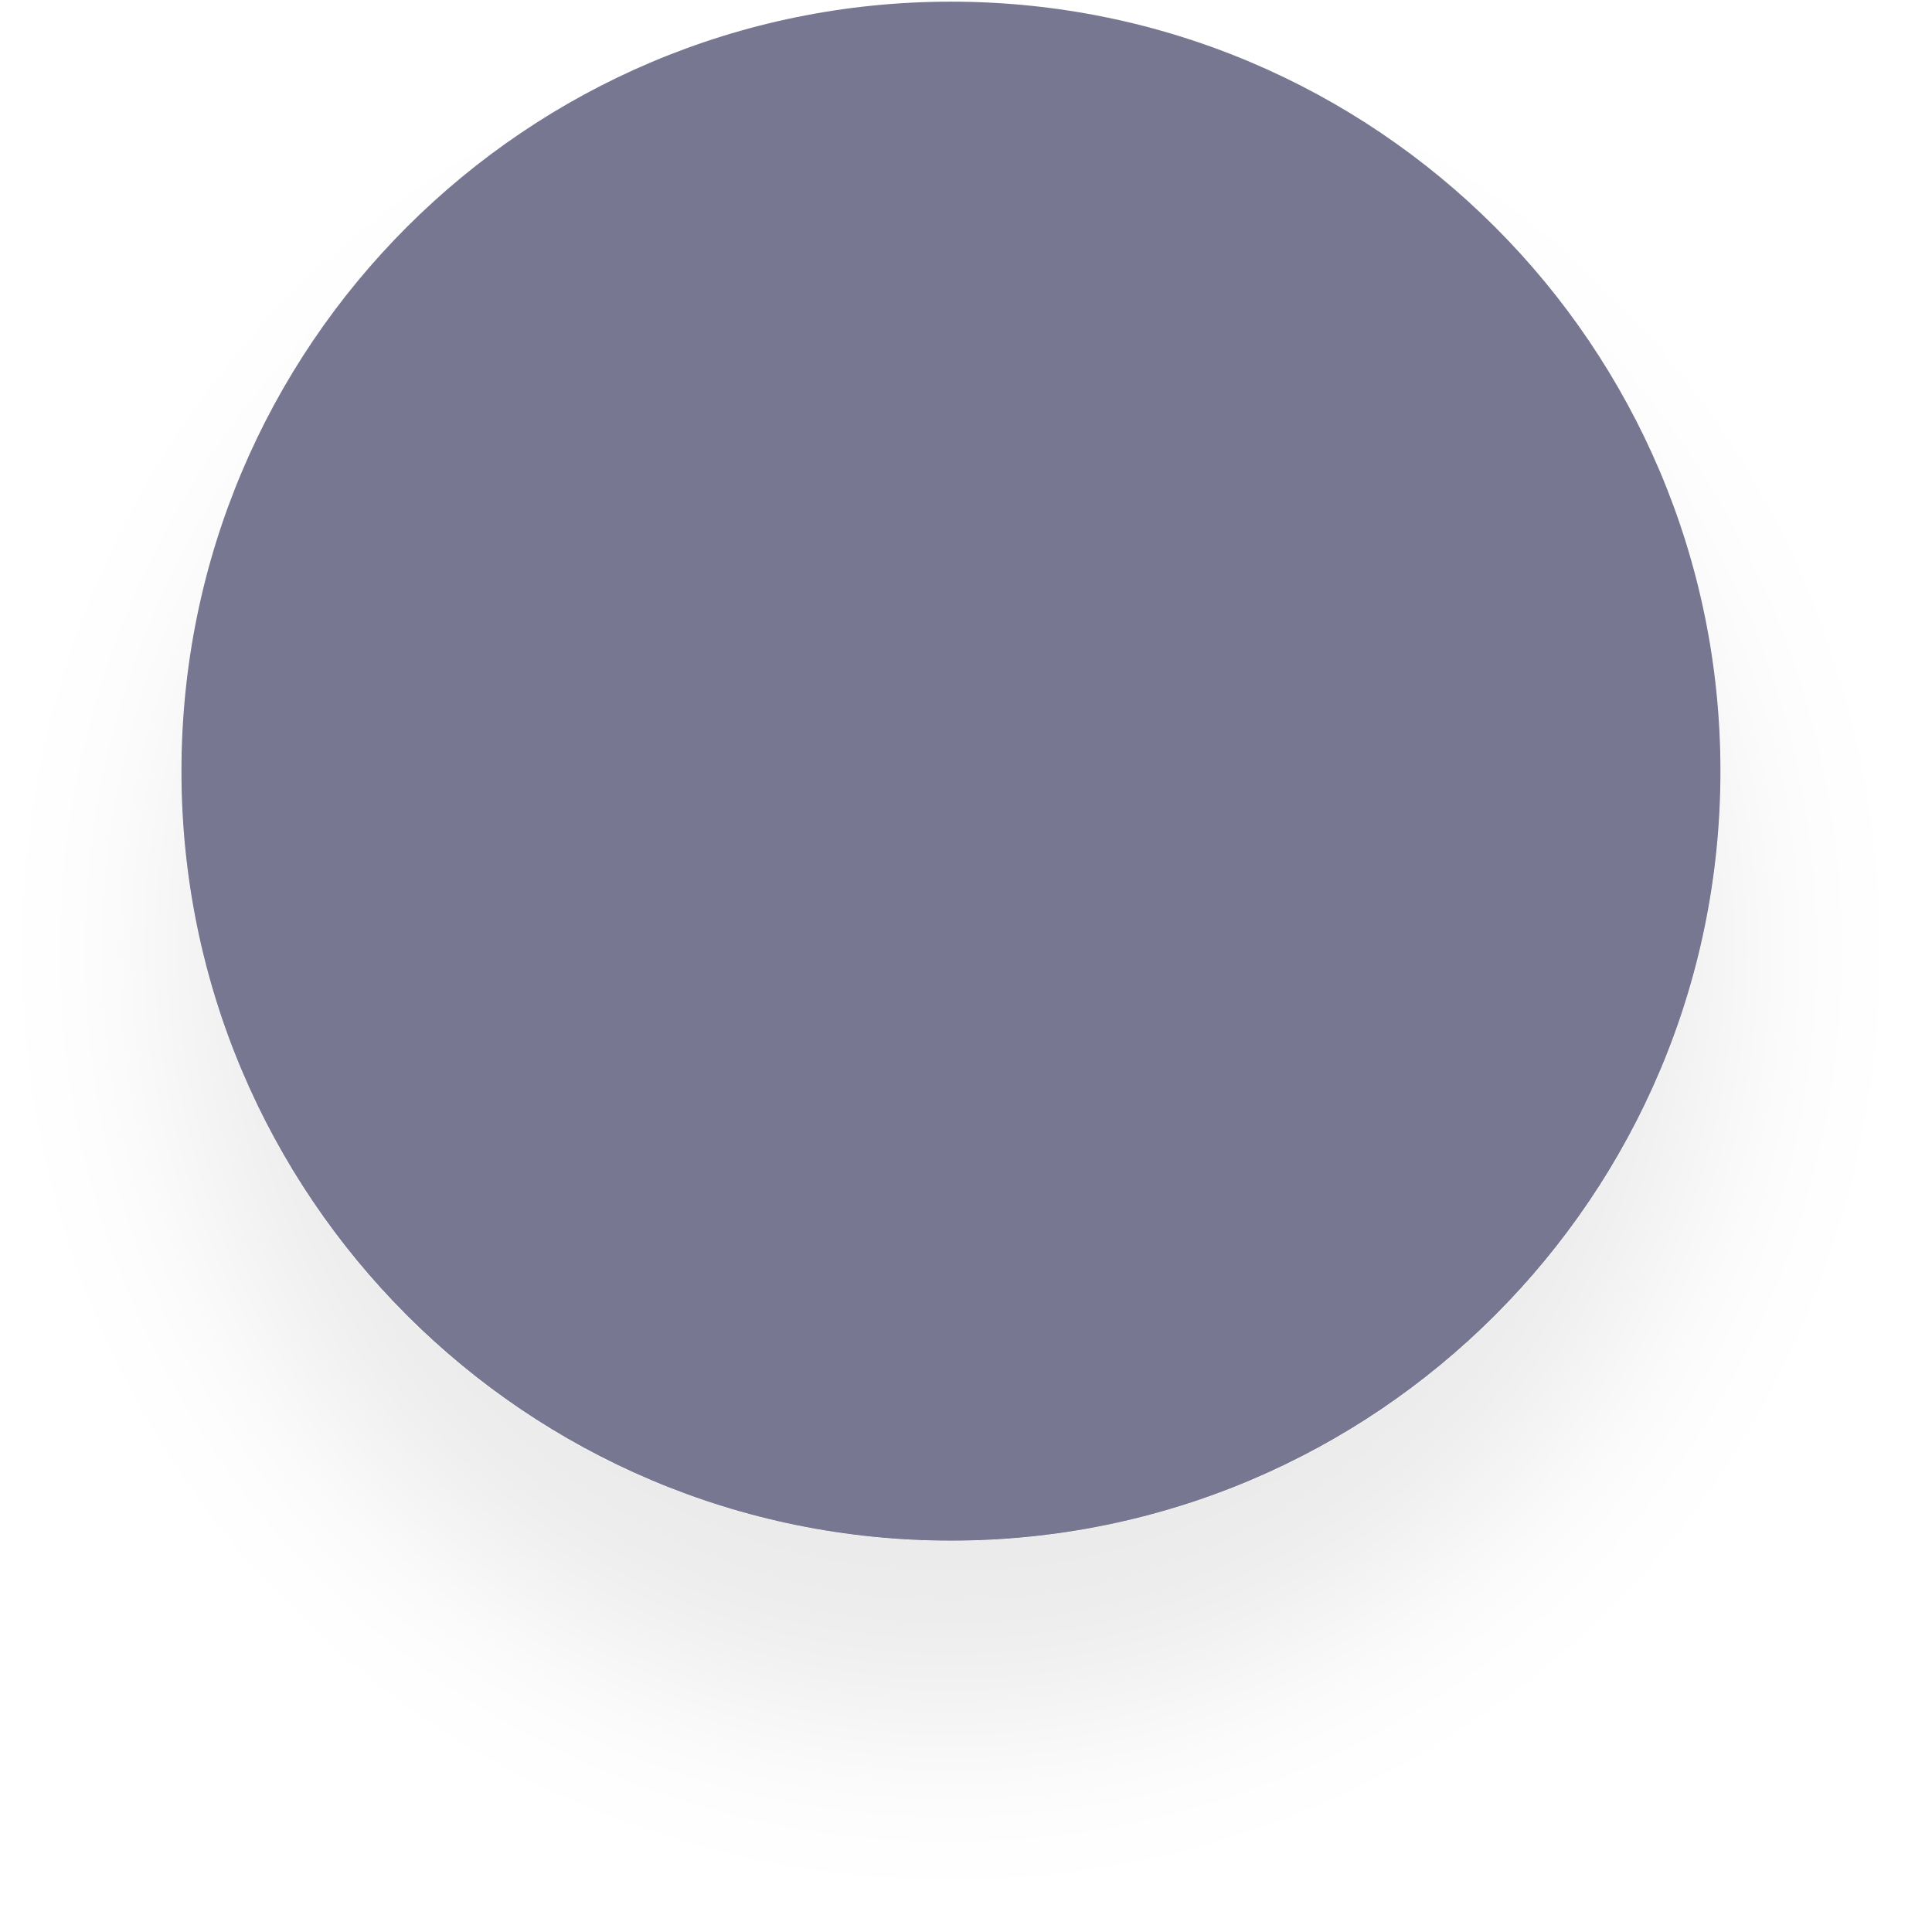
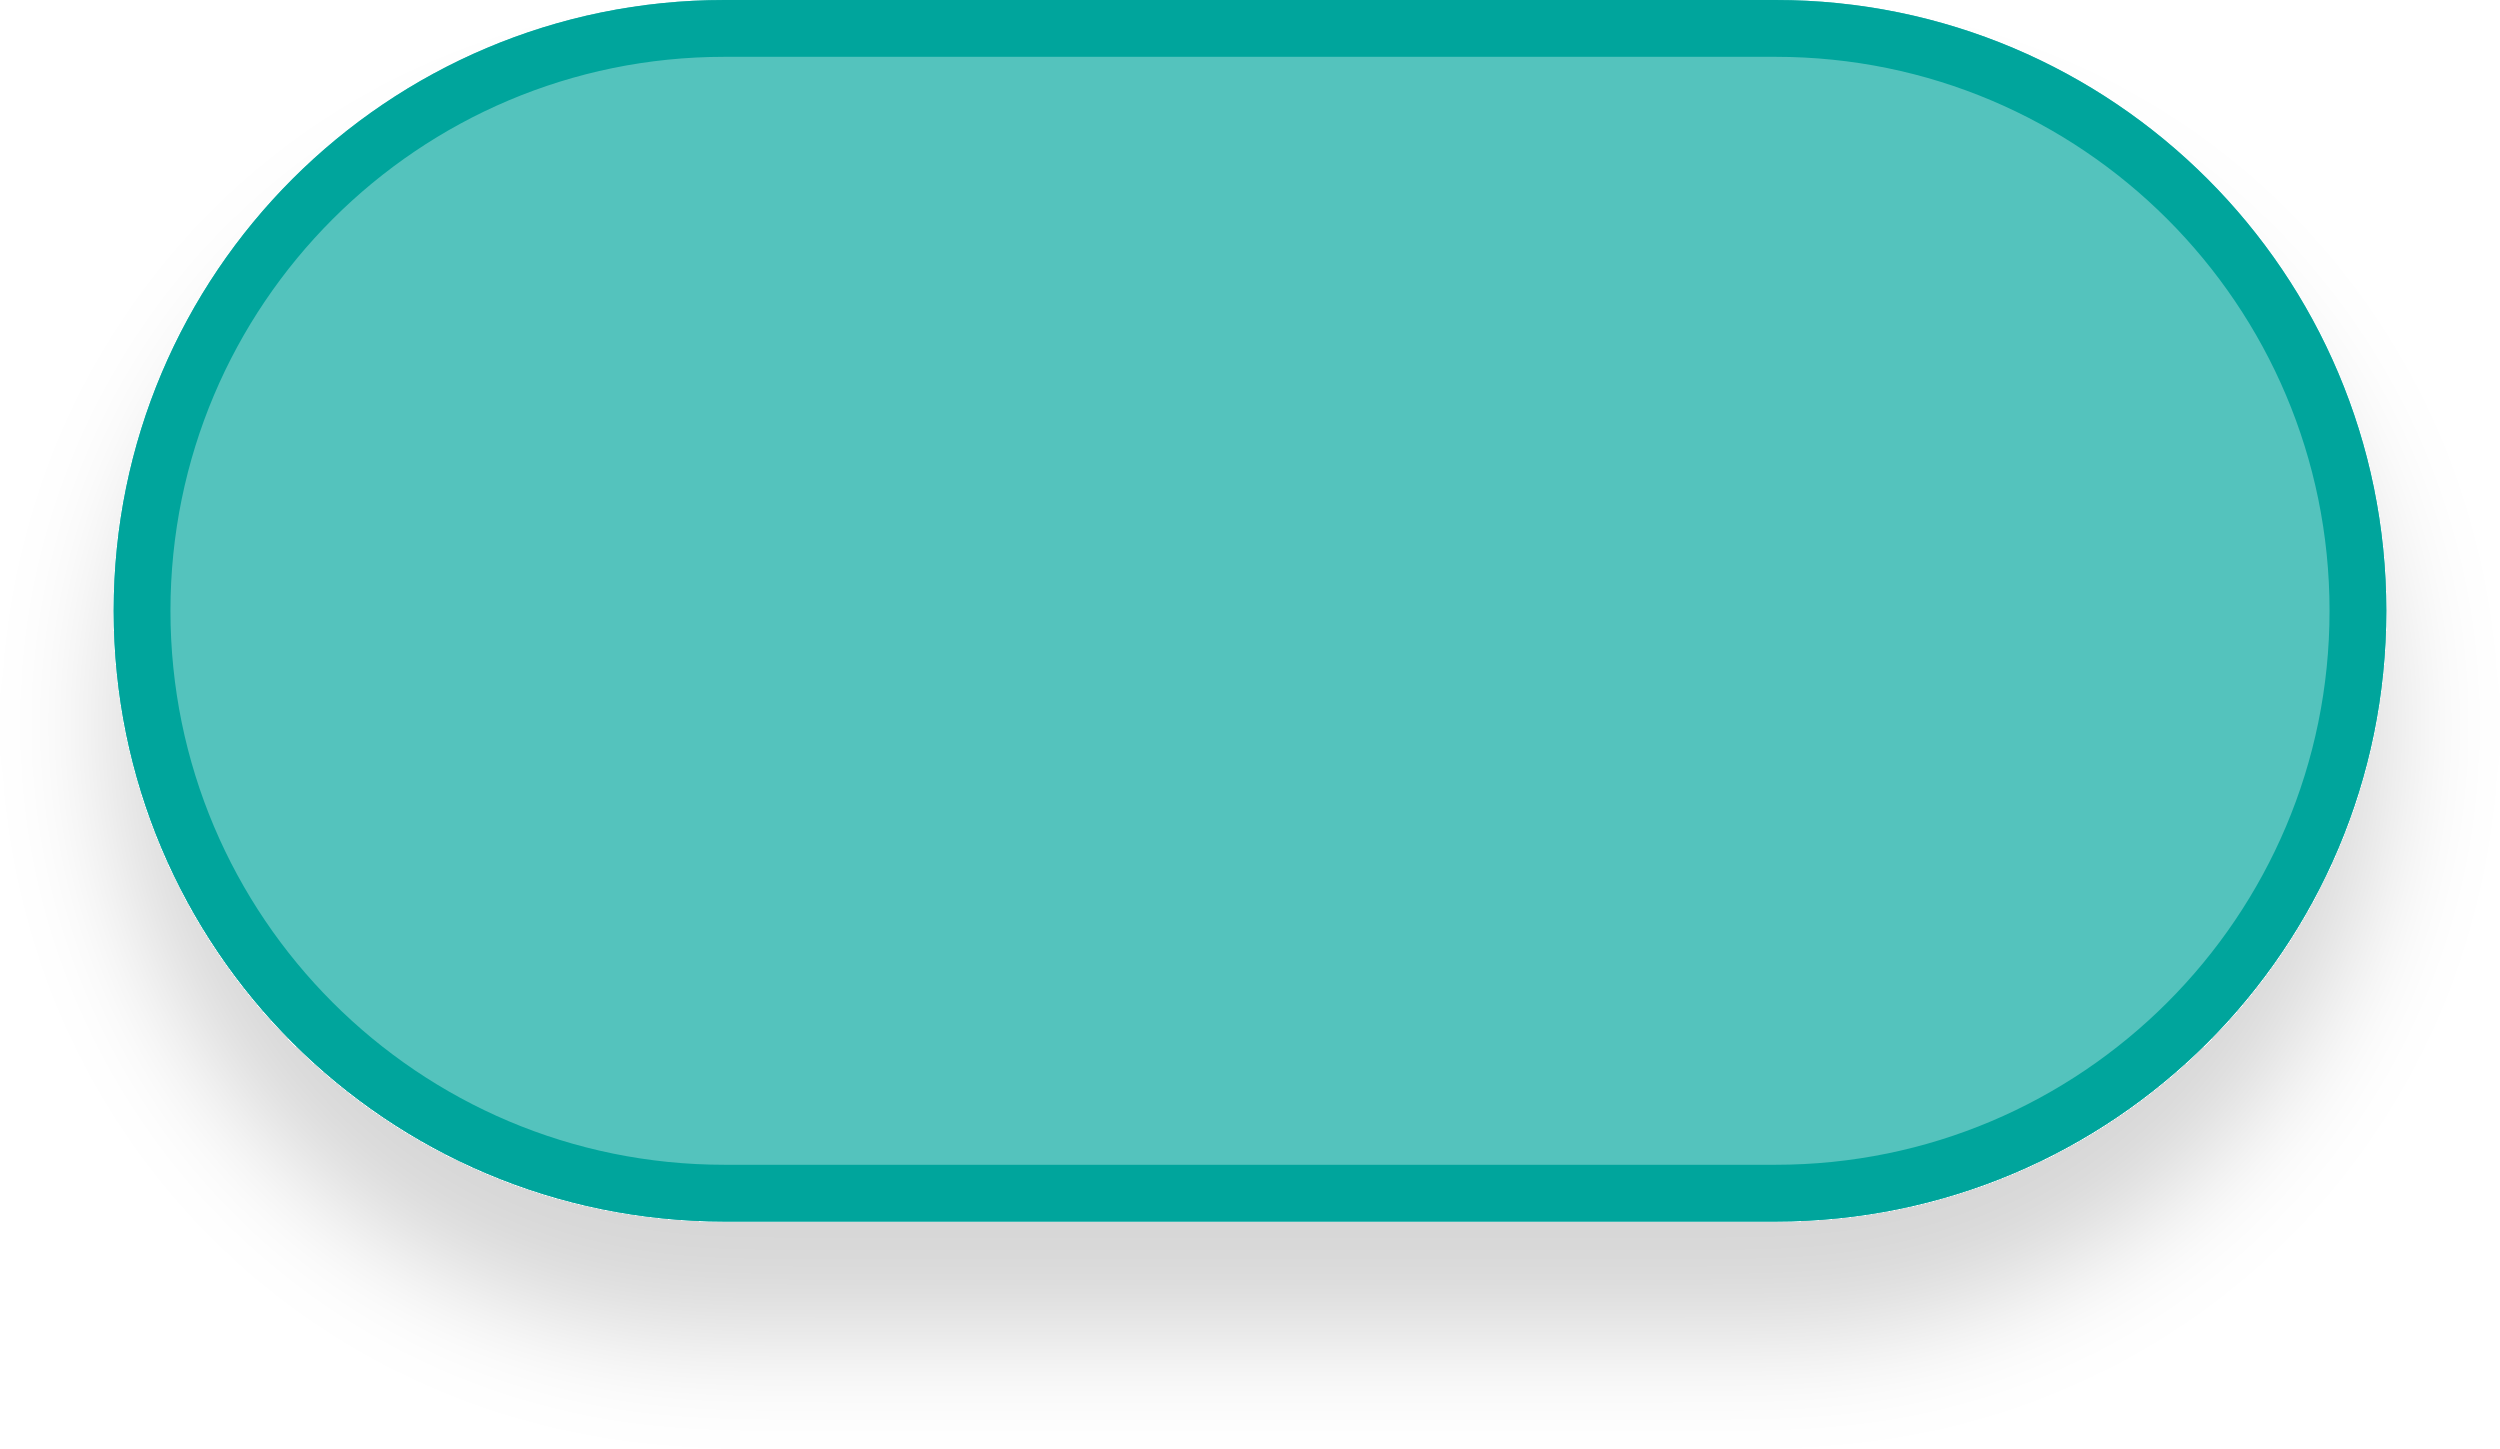
- <svg xmlns="http://www.w3.org/2000/svg" width="43" height="43" viewBox="0 0 43 43" fill="none">
-   <g filter="url(#filter0_d_626_250)">
-     <circle cx="21.165" cy="17.164" r="17.127" fill="#777791" />
+ <svg xmlns="http://www.w3.org/2000/svg" width="88" height="51" viewBox="0 0 88 51" fill="none">
+   <g filter="url(#filter0_d_646_1750)">
+     <rect x="4" width="80" height="43" rx="21.5" fill="#54C3BD" />
+     <rect x="5" y="1" width="78" height="41" rx="20.5" stroke="#00A59C" stroke-width="2" />
  </g>
  <defs>
-     <filter id="filter0_d_626_250" x="0.038" y="0.037" width="42.254" height="42.254" filterUnits="userSpaceOnUse" color-interpolation-filters="sRGB">
+     <filter id="filter0_d_646_1750" x="0" y="0" width="88" height="51" filterUnits="userSpaceOnUse" color-interpolation-filters="sRGB">
      <feFlood flood-opacity="0" result="BackgroundImageFix" />
      <feColorMatrix in="SourceAlpha" type="matrix" values="0 0 0 0 0 0 0 0 0 0 0 0 0 0 0 0 0 0 127 0" result="hardAlpha" />
      <feOffset dy="4" />
      <feGaussianBlur stdDeviation="2" />
      <feComposite in2="hardAlpha" operator="out" />
-       <feColorMatrix type="matrix" values="0 0 0 0 0 0 0 0 0 0 0 0 0 0 0 0 0 0 0.08 0" />
-       <feBlend mode="normal" in2="BackgroundImageFix" result="effect1_dropShadow_626_250" />
-       <feBlend mode="normal" in="SourceGraphic" in2="effect1_dropShadow_626_250" result="shape" />
+       <feColorMatrix type="matrix" values="0 0 0 0 0 0 0 0 0 0 0 0 0 0 0 0 0 0 0.16 0" />
+       <feBlend mode="normal" in2="BackgroundImageFix" result="effect1_dropShadow_646_1750" />
+       <feBlend mode="normal" in="SourceGraphic" in2="effect1_dropShadow_646_1750" result="shape" />
    </filter>
  </defs>
</svg>
